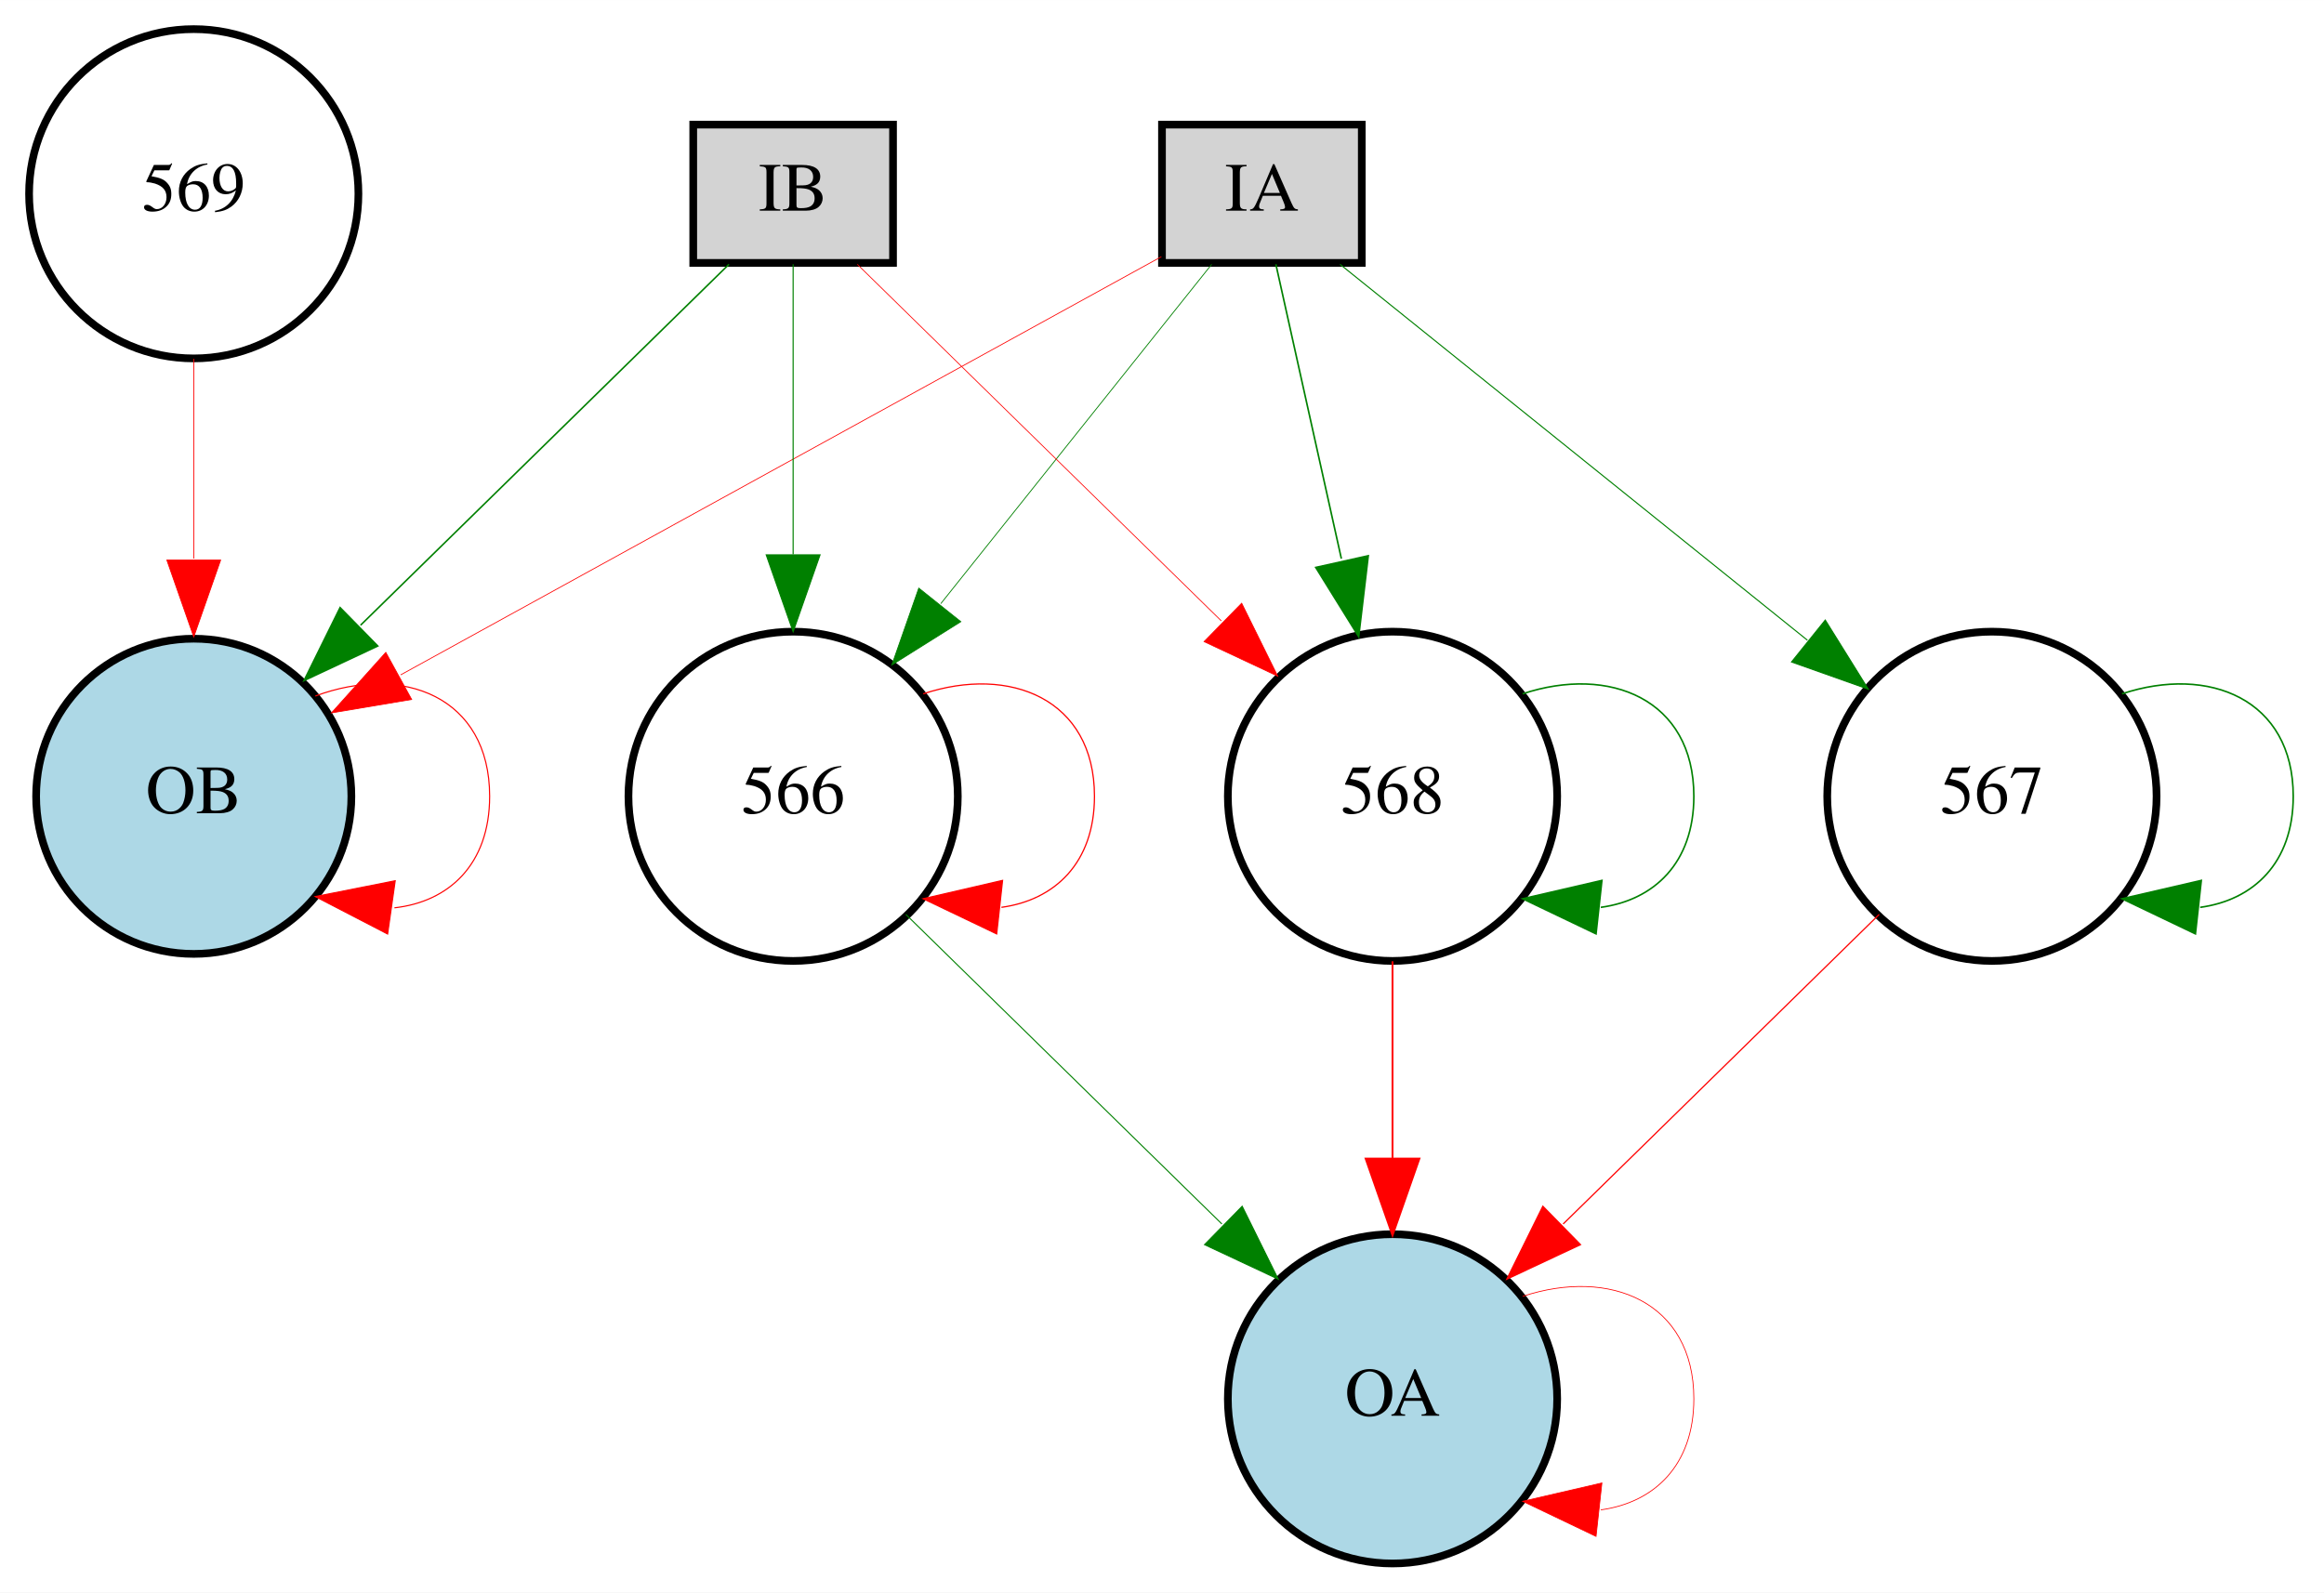
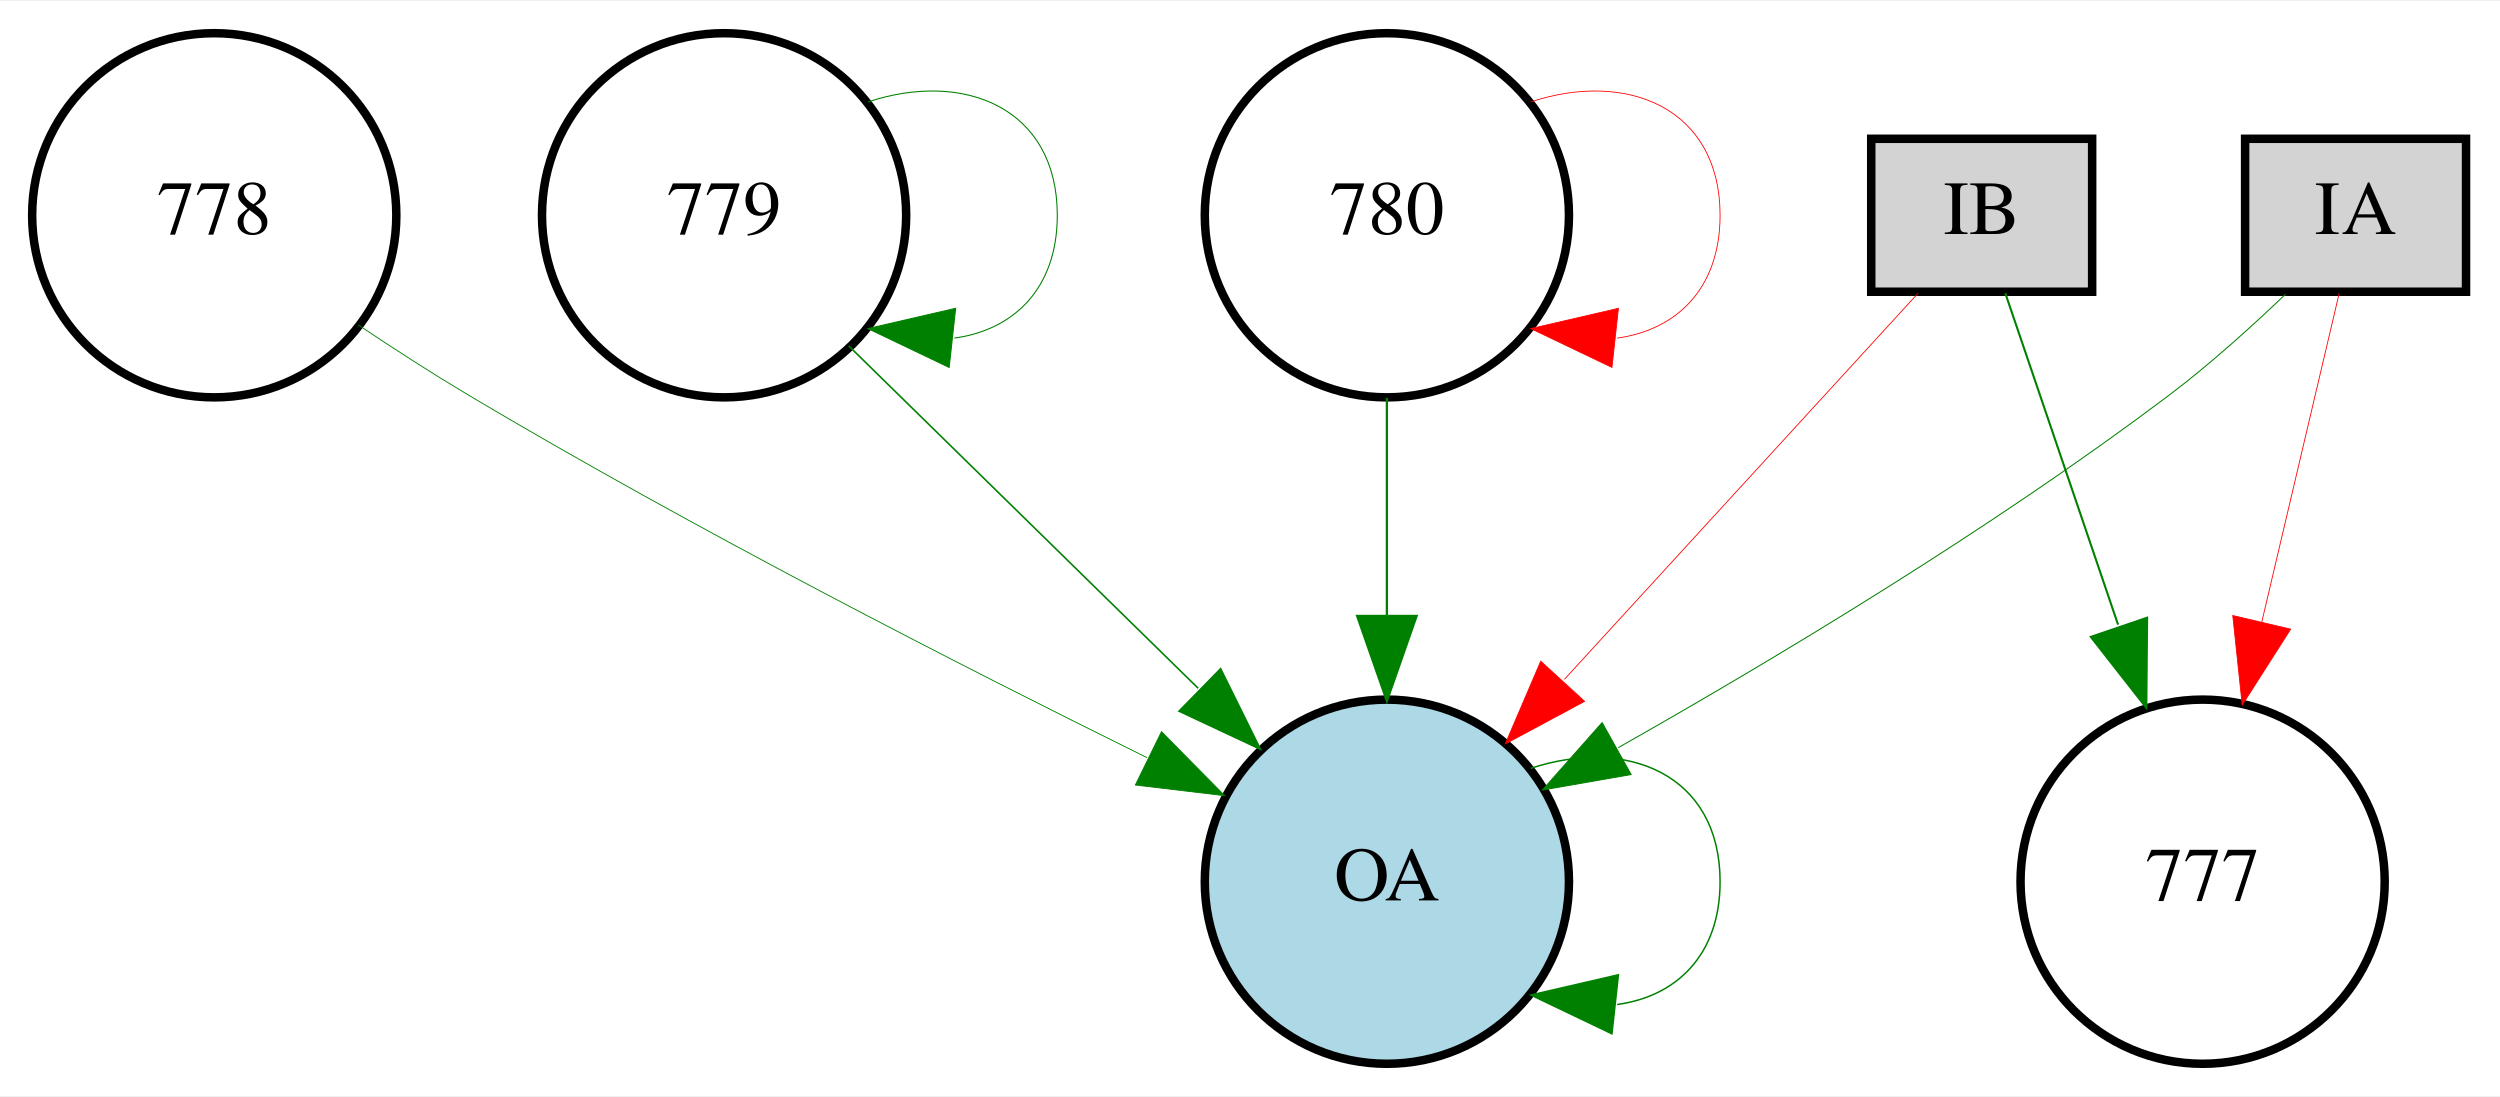
- <svg xmlns="http://www.w3.org/2000/svg" width="302pt" height="207pt" viewBox="0.00 0.00 302.43 207.28">
-   <g id="graph0" class="graph" transform="scale(1 1) rotate(0) translate(4 203.279)">
-     <polygon fill="white" stroke="none" points="-4,4 -4,-203.279 298.426,-203.279 298.426,4 -4,4" />
+ <svg xmlns="http://www.w3.org/2000/svg" width="294pt" height="129pt" viewBox="0.00 0.00 294.21 128.85">
+   <g id="graph0" class="graph" transform="scale(1 1) rotate(0) translate(4 124.853)">
+     <polygon fill="white" stroke="none" points="-4,4 -4,-124.853 290.213,-124.853 290.213,4 -4,4" />
    <g id="node1" class="node">
-       <polygon fill="lightgray" stroke="black" points="173.213,-187.066 147.213,-187.066 147.213,-169.066 173.213,-169.066 173.213,-187.066" />
-       <text text-anchor="middle" x="160.213" y="-175.866" font-family="Times,serif" font-size="9.00">IA</text>
+       <polygon fill="lightgray" stroke="black" points="286.213,-108.64 260.213,-108.64 260.213,-90.64 286.213,-90.64 286.213,-108.64" />
+       <text text-anchor="middle" x="273.213" y="-97.44" font-family="Times,serif" font-size="9.00">IA</text>
+     </g>
+     <g id="node3" class="node">
+       <ellipse fill="lightblue" stroke="black" cx="159.213" cy="-21.213" rx="21.429" ry="21.429" />
+       <text text-anchor="middle" x="159.213" y="-19.013" font-family="Times,serif" font-size="9.00">OA</text>
+     </g>
+     <g id="edge6" class="edge">
+       <path fill="none" stroke="green" stroke-width="0.12" d="M264.982,-90.365C260.986,-86.537 256.018,-82.047 251.213,-78.426 230.497,-62.815 205.248,-47.632 186.446,-36.989" />
+       <polygon fill="green" stroke="green" stroke-width="0.12" points="187.958,-33.825 177.521,-32.003 184.544,-39.936 187.958,-33.825" />
+     </g>
+     <g id="node7" class="node">
+       <ellipse fill="none" stroke="black" cx="255.213" cy="-21.213" rx="21.429" ry="21.429" />
+       <text text-anchor="middle" x="255.213" y="-19.013" font-family="Times,serif" font-size="9.00">777</text>
+     </g>
+     <g id="edge1" class="edge">
+       <path fill="none" stroke="red" stroke-width="0.1" d="M271.287,-90.461C269.112,-81.227 265.449,-65.672 262.168,-51.742" />
+       <polygon fill="red" stroke="red" stroke-width="0.1" points="265.573,-50.932 259.874,-42.001 258.759,-52.537 265.573,-50.932" />
+     </g>
+     <g id="node2" class="node">
+       <polygon fill="lightgray" stroke="black" points="242.213,-108.64 216.213,-108.64 216.213,-90.64 242.213,-90.64 242.213,-108.64" />
+       <text text-anchor="middle" x="229.213" y="-97.44" font-family="Times,serif" font-size="9.00">IB</text>
+     </g>
+     <g id="edge7" class="edge">
+       <path fill="none" stroke="red" stroke-width="0.1" d="M221.722,-90.461C211.871,-79.705 194.165,-60.374 180.106,-45.024" />
+       <polygon fill="red" stroke="red" stroke-width="0.1" points="182.483,-42.437 173.148,-37.427 177.321,-47.165 182.483,-42.437" />
+     </g>
+     <g id="edge2" class="edge">
+       <path fill="none" stroke="green" stroke-width="0.245" d="M231.996,-90.461C235.158,-81.165 240.5,-65.463 245.263,-51.462" />
+       <polygon fill="green" stroke="green" stroke-width="0.245" points="248.682,-52.279 248.589,-41.684 242.055,-50.024 248.682,-52.279" />
+     </g>
+     <g id="edge8" class="edge">
+       <path fill="none" stroke="green" stroke-width="0.176" d="M176.142,-34.549C187.434,-38.303 198.426,-33.858 198.426,-21.213 198.426,-12.52 193.231,-7.702 186.314,-6.76" />
+       <polygon fill="green" stroke="green" stroke-width="0.176" points="185.7,-3.306 176.142,-7.877 186.464,-10.264 185.7,-3.306" />
    </g>
    <g id="node4" class="node">
-       <ellipse fill="lightblue" stroke="black" cx="21.213" cy="-99.64" rx="20.512" ry="20.512" />
-       <text text-anchor="middle" x="21.213" y="-97.44" font-family="Times,serif" font-size="9.00">OB</text>
+       <ellipse fill="white" stroke="black" cx="21.213" cy="-99.64" rx="21.429" ry="21.429" />
+       <text text-anchor="middle" x="21.213" y="-97.44" font-family="Times,serif" font-size="9.00">778</text>
+     </g>
+     <g id="edge3" class="edge">
+       <path fill="none" stroke="green" stroke-width="0.104" d="M38.132,-86.755C42.346,-83.931 46.895,-80.994 51.213,-78.426 77.644,-62.712 108.911,-46.705 130.982,-35.813" />
+       <polygon fill="green" stroke="green" stroke-width="0.104" points="132.691,-38.873 140.131,-31.331 129.611,-32.587 132.691,-38.873" />
+     </g>
+     <g id="node5" class="node">
+       <ellipse fill="white" stroke="black" cx="81.213" cy="-99.64" rx="21.429" ry="21.429" />
+       <text text-anchor="middle" x="81.213" y="-97.44" font-family="Times,serif" font-size="9.00">779</text>
+     </g>
+     <g id="edge4" class="edge">
+       <path fill="none" stroke="green" stroke-width="0.19" d="M95.884,-84.264C107.468,-72.915 123.819,-56.893 137.005,-43.974" />
+       <polygon fill="green" stroke="green" stroke-width="0.19" points="139.649,-46.282 144.343,-36.784 134.75,-41.282 139.649,-46.282" />
+     </g>
+     <g id="edge9" class="edge">
+       <path fill="none" stroke="green" stroke-width="0.126" d="M98.142,-112.976C109.434,-116.729 120.426,-112.284 120.426,-99.64 120.426,-90.947 115.231,-86.129 108.314,-85.186" />
+       <polygon fill="green" stroke="green" stroke-width="0.126" points="107.7,-81.733 98.142,-86.304 108.464,-88.691 107.7,-81.733" />
+     </g>
+     <g id="node6" class="node">
+       <ellipse fill="white" stroke="black" cx="159.213" cy="-99.64" rx="21.429" ry="21.429" />
+       <text text-anchor="middle" x="159.213" y="-97.44" font-family="Times,serif" font-size="9.00">780</text>
+     </g>
+     <g id="edge5" class="edge">
+       <path fill="none" stroke="green" stroke-width="0.268" d="M159.213,-78.159C159.213,-70.3 159.213,-61.156 159.213,-52.566" />
+       <polygon fill="green" stroke="green" stroke-width="0.268" points="162.713,-52.486 159.213,-42.486 155.713,-52.486 162.713,-52.486" />
    </g>
    <g id="edge10" class="edge">
-       <path fill="none" stroke="red" stroke-width="0.1" d="M147.136,-169.876C124.573,-157.47 77.892,-131.803 48.141,-115.445" />
-       <polygon fill="red" stroke="red" stroke-width="0.1" points="49.577,-112.241 39.128,-110.49 46.205,-118.375 49.577,-112.241" />
-     </g>
-     <g id="node5" class="node">
-       <ellipse fill="white" stroke="black" cx="255.213" cy="-99.64" rx="21.429" ry="21.429" />
-       <text text-anchor="middle" x="255.213" y="-97.44" font-family="Times,serif" font-size="9.00">567</text>
-     </g>
-     <g id="edge2" class="edge">
-       <path fill="none" stroke="green" stroke-width="0.14" d="M170.38,-168.887C184.788,-157.296 211.575,-135.746 231.206,-119.953" />
-       <polygon fill="green" stroke="green" stroke-width="0.14" points="233.527,-122.578 239.125,-113.583 229.139,-117.124 233.527,-122.578" />
-     </g>
-     <g id="node6" class="node">
-       <ellipse fill="white" stroke="black" cx="99.213" cy="-99.64" rx="21.429" ry="21.429" />
-       <text text-anchor="middle" x="99.213" y="-97.44" font-family="Times,serif" font-size="9.00">566</text>
-     </g>
-     <g id="edge1" class="edge">
-       <path fill="none" stroke="green" stroke-width="0.108" d="M153.685,-168.887C145.335,-158.425 130.508,-139.849 118.43,-124.716" />
-       <polygon fill="green" stroke="green" stroke-width="0.108" points="121.035,-122.369 112.061,-116.737 115.564,-126.736 121.035,-122.369" />
-     </g>
-     <g id="node7" class="node">
-       <ellipse fill="white" stroke="black" cx="177.213" cy="-99.64" rx="21.429" ry="21.429" />
-       <text text-anchor="middle" x="177.213" y="-97.44" font-family="Times,serif" font-size="9.00">568</text>
-     </g>
-     <g id="edge3" class="edge">
-       <path fill="none" stroke="green" stroke-width="0.209" d="M162.033,-168.887C164.067,-159.743 167.479,-144.4 170.555,-130.575" />
-       <polygon fill="green" stroke="green" stroke-width="0.209" points="174.057,-130.948 172.812,-120.427 167.224,-129.428 174.057,-130.948" />
-     </g>
-     <g id="node2" class="node">
-       <polygon fill="lightgray" stroke="black" points="112.213,-187.066 86.213,-187.066 86.213,-169.066 112.213,-169.066 112.213,-187.066" />
-       <text text-anchor="middle" x="99.213" y="-175.866" font-family="Times,serif" font-size="9.00">IB</text>
-     </g>
-     <g id="edge11" class="edge">
-       <path fill="none" stroke="green" stroke-width="0.202" d="M90.866,-168.887C79.518,-157.768 58.816,-137.484 42.92,-121.909" />
-       <polygon fill="green" stroke="green" stroke-width="0.202" points="45.157,-119.201 35.565,-114.702 40.258,-124.201 45.157,-119.201" />
-     </g>
-     <g id="edge4" class="edge">
-       <path fill="none" stroke="green" stroke-width="0.144" d="M99.213,-168.887C99.213,-159.865 99.213,-144.81 99.213,-131.132" />
-       <polygon fill="green" stroke="green" stroke-width="0.144" points="102.713,-131.064 99.213,-121.064 95.713,-131.064 102.713,-131.064" />
-     </g>
-     <g id="edge5" class="edge">
-       <path fill="none" stroke="red" stroke-width="0.1" d="M107.561,-168.887C118.774,-157.9 139.119,-137.966 154.936,-122.467" />
-       <polygon fill="red" stroke="red" stroke-width="0.1" points="157.585,-124.772 162.278,-115.274 152.686,-119.772 157.585,-124.772" />
-     </g>
-     <g id="node3" class="node">
-       <ellipse fill="lightblue" stroke="black" cx="177.213" cy="-21.213" rx="21.429" ry="21.429" />
-       <text text-anchor="middle" x="177.213" y="-19.013" font-family="Times,serif" font-size="9.00">OA</text>
-     </g>
-     <g id="edge12" class="edge">
-       <path fill="none" stroke="red" stroke-width="0.1" d="M194.142,-34.549C205.434,-38.303 216.426,-33.858 216.426,-21.213 216.426,-12.52 211.231,-7.702 204.314,-6.76" />
-       <polygon fill="red" stroke="red" stroke-width="0.1" points="203.7,-3.306 194.142,-7.877 204.464,-10.264 203.7,-3.306" />
-     </g>
-     <g id="edge13" class="edge">
-       <path fill="none" stroke="red" stroke-width="0.146" d="M37.035,-112.69C48.399,-116.939 59.719,-112.589 59.719,-99.64 59.719,-90.737 54.369,-85.899 47.332,-85.125" />
-       <polygon fill="red" stroke="red" stroke-width="0.146" points="46.442,-81.716 37.035,-86.589 47.428,-88.647 46.442,-81.716" />
-     </g>
-     <g id="edge7" class="edge">
-       <path fill="none" stroke="red" stroke-width="0.159" d="M240.542,-84.264C228.958,-72.915 212.607,-56.893 199.422,-43.974" />
-       <polygon fill="red" stroke="red" stroke-width="0.159" points="201.676,-41.282 192.084,-36.784 196.777,-46.282 201.676,-41.282" />
-     </g>
-     <g id="edge15" class="edge">
-       <path fill="none" stroke="green" stroke-width="0.206" d="M272.142,-112.976C283.434,-116.729 294.426,-112.284 294.426,-99.64 294.426,-90.947 289.231,-86.129 282.314,-85.186" />
-       <polygon fill="green" stroke="green" stroke-width="0.206" points="281.7,-81.733 272.142,-86.304 282.464,-88.691 281.7,-81.733" />
-     </g>
-     <g id="edge6" class="edge">
-       <path fill="none" stroke="green" stroke-width="0.136" d="M113.884,-84.264C125.468,-72.915 141.819,-56.893 155.005,-43.974" />
-       <polygon fill="green" stroke="green" stroke-width="0.136" points="157.649,-46.282 162.343,-36.784 152.75,-41.282 157.649,-46.282" />
-     </g>
-     <g id="edge14" class="edge">
-       <path fill="none" stroke="red" stroke-width="0.159" d="M116.142,-112.976C127.434,-116.729 138.426,-112.284 138.426,-99.64 138.426,-90.947 133.231,-86.129 126.314,-85.186" />
-       <polygon fill="red" stroke="red" stroke-width="0.159" points="125.7,-81.733 116.142,-86.304 126.464,-88.691 125.7,-81.733" />
-     </g>
-     <g id="edge8" class="edge">
-       <path fill="none" stroke="red" stroke-width="0.243" d="M177.213,-78.159C177.213,-70.3 177.213,-61.156 177.213,-52.566" />
-       <polygon fill="red" stroke="red" stroke-width="0.243" points="180.713,-52.486 177.213,-42.486 173.713,-52.486 180.713,-52.486" />
-     </g>
-     <g id="edge16" class="edge">
-       <path fill="none" stroke="green" stroke-width="0.204" d="M194.142,-112.976C205.434,-116.729 216.426,-112.284 216.426,-99.64 216.426,-90.947 211.231,-86.129 204.314,-85.186" />
-       <polygon fill="green" stroke="green" stroke-width="0.204" points="203.7,-81.733 194.142,-86.304 204.464,-88.691 203.7,-81.733" />
-     </g>
-     <g id="node8" class="node">
-       <ellipse fill="white" stroke="black" cx="21.213" cy="-178.066" rx="21.429" ry="21.429" />
-       <text text-anchor="middle" x="21.213" y="-175.866" font-family="Times,serif" font-size="9.00">569</text>
-     </g>
-     <g id="edge9" class="edge">
-       <path fill="none" stroke="red" stroke-width="0.107" d="M21.213,-156.585C21.213,-148.601 21.213,-139.289 21.213,-130.58" />
-       <polygon fill="red" stroke="red" stroke-width="0.107" points="24.713,-130.385 21.213,-120.385 17.713,-130.385 24.713,-130.385" />
+       <path fill="none" stroke="red" stroke-width="0.1" d="M176.142,-112.976C187.434,-116.729 198.426,-112.284 198.426,-99.64 198.426,-90.947 193.231,-86.129 186.314,-85.186" />
+       <polygon fill="red" stroke="red" stroke-width="0.1" points="185.7,-81.733 176.142,-86.304 186.464,-88.691 185.7,-81.733" />
    </g>
  </g>
</svg>
